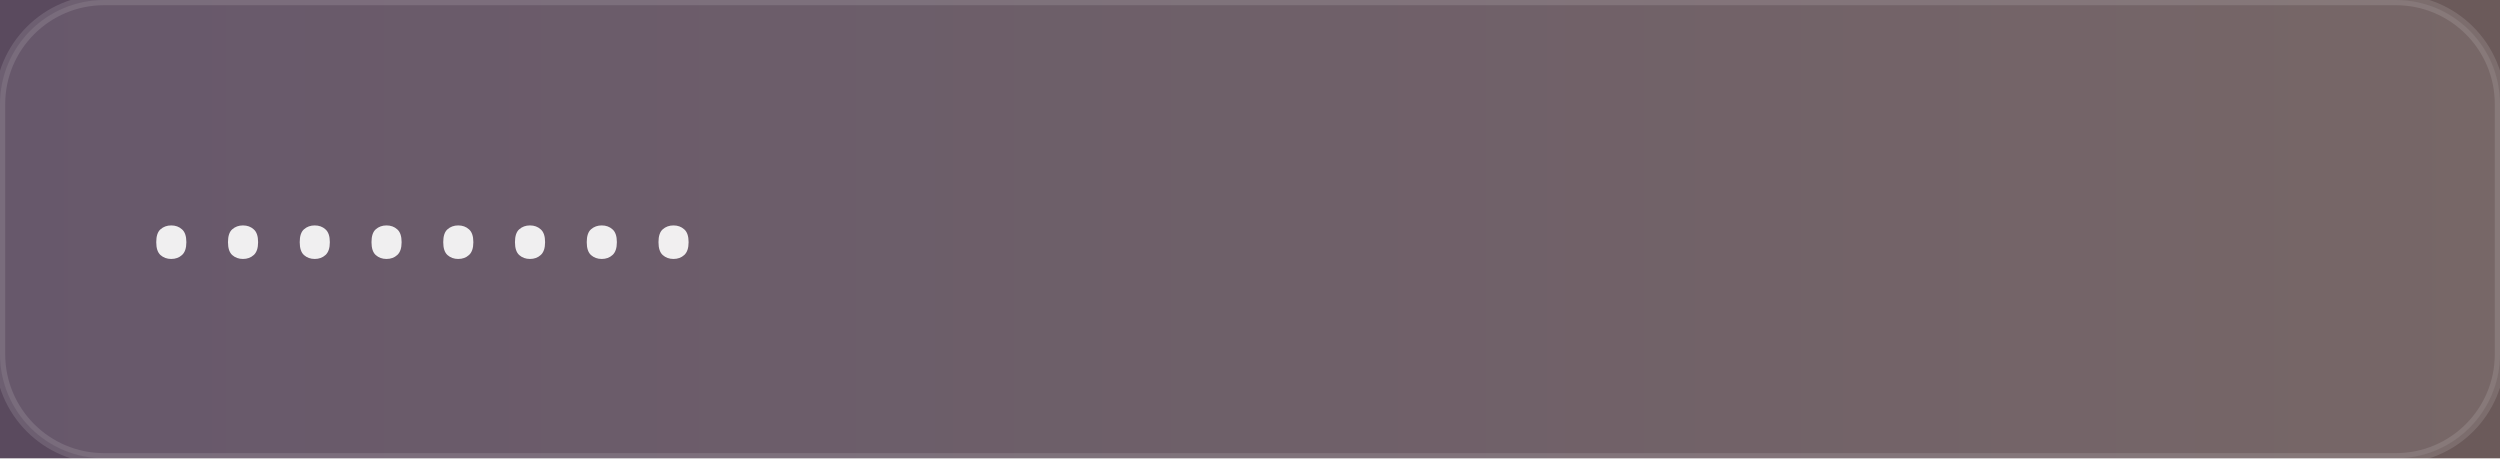
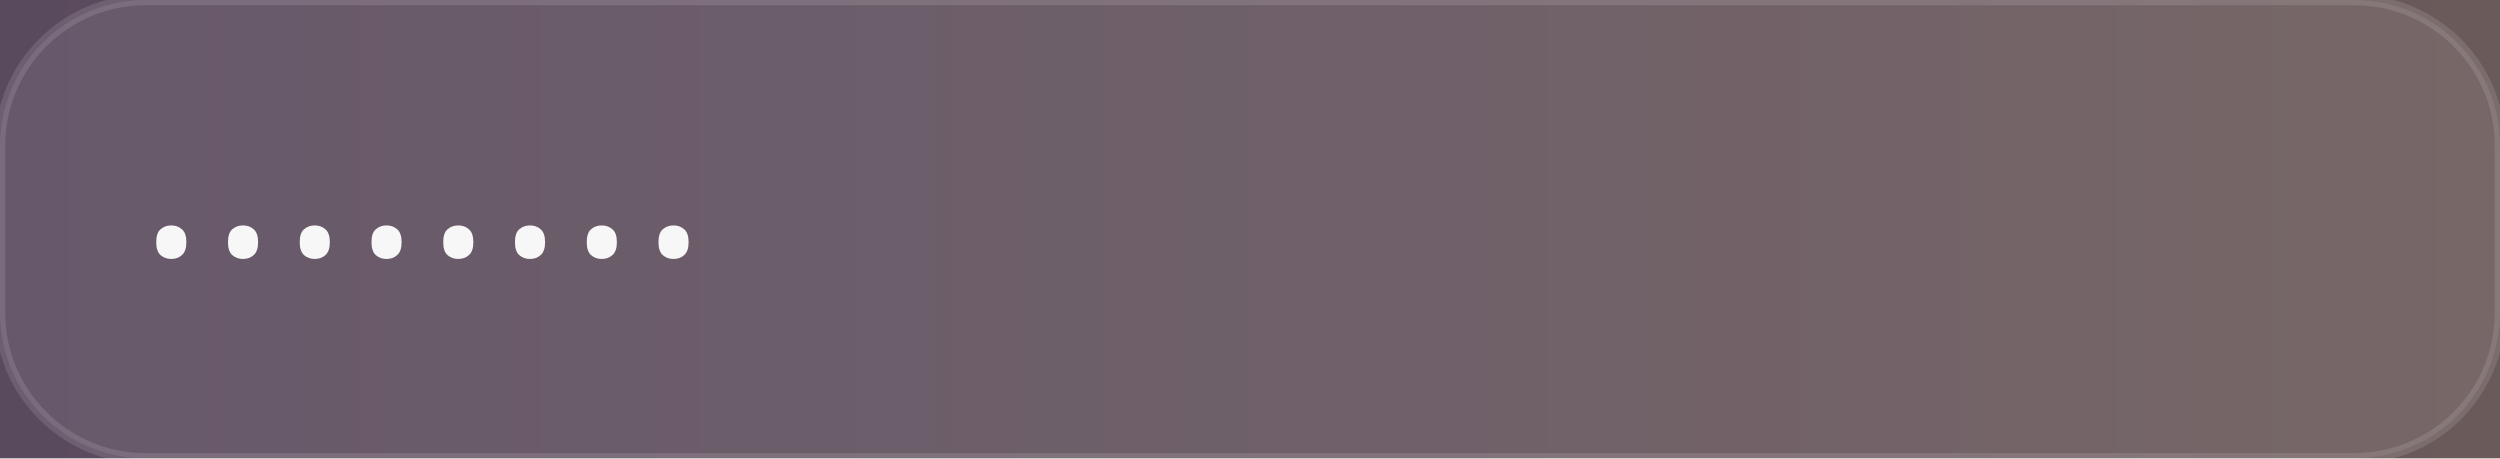
<svg xmlns="http://www.w3.org/2000/svg" viewBox="0 0 240 44" width="240" height="44">
  <defs>
    <style>
-       .text-primary { fill: rgba(255,255,255,0.90); font-family: Outfit, system-ui, sans-serif; }
-       .text-secondary { fill: rgba(255,255,255,0.60); font-family: Outfit, system-ui, sans-serif; }
-       .text-muted { fill: rgba(255,255,255,0.40); font-family: Outfit, system-ui, sans-serif; }
-       .text-very-muted { fill: rgba(255,255,255,0.30); font-family: Outfit, system-ui, sans-serif; }
-       .text-accent { fill: #7DDFBE; font-family: Outfit, system-ui, sans-serif; }
+       .text-primary { fill: rgba(255,255,255,0.95); font-family: 'Outfit', sans-serif; }
+       .text-secondary { fill: rgba(255,255,255,0.8); font-family: 'Outfit', sans-serif; }
+       .text-muted { fill: rgba(255,255,255,0.4); font-family: 'Outfit', sans-serif; }
+       .text-very-muted { fill: rgba(255,255,255,0.30); font-family: 'Outfit', sans-serif; }
+       .text-accent { fill: #7DDFBE; font-family: 'Outfit', sans-serif; }
    </style>
    <linearGradient id="prism-bg-strip" x1="0" y1="0" x2="1" y2="0">
      <stop offset="0" stop-color="#5A4A5E" />
      <stop offset="1" stop-color="#6B5A5A" />
    </linearGradient>
  </defs>
  <rect x="0" y="0" width="240" height="44" fill="url(#prism-bg-strip)" />
-   <rect x="0" y="0" width="240" height="44" fill="rgba(255,255,255,0.08)" stroke="rgba(255,255,255,0.12)" stroke-width="1" rx="10" ry="10" />
+   <rect x="0" y="0" width="240" height="44" fill="rgba(255,255,255,0.08)" stroke="rgba(255,255,255,0.12)" stroke-width="1" rx="14" ry="14" />
  <text x="14" y="28" class="text-primary" font-size="13" letter-spacing="2">••••••••</text>
</svg>
